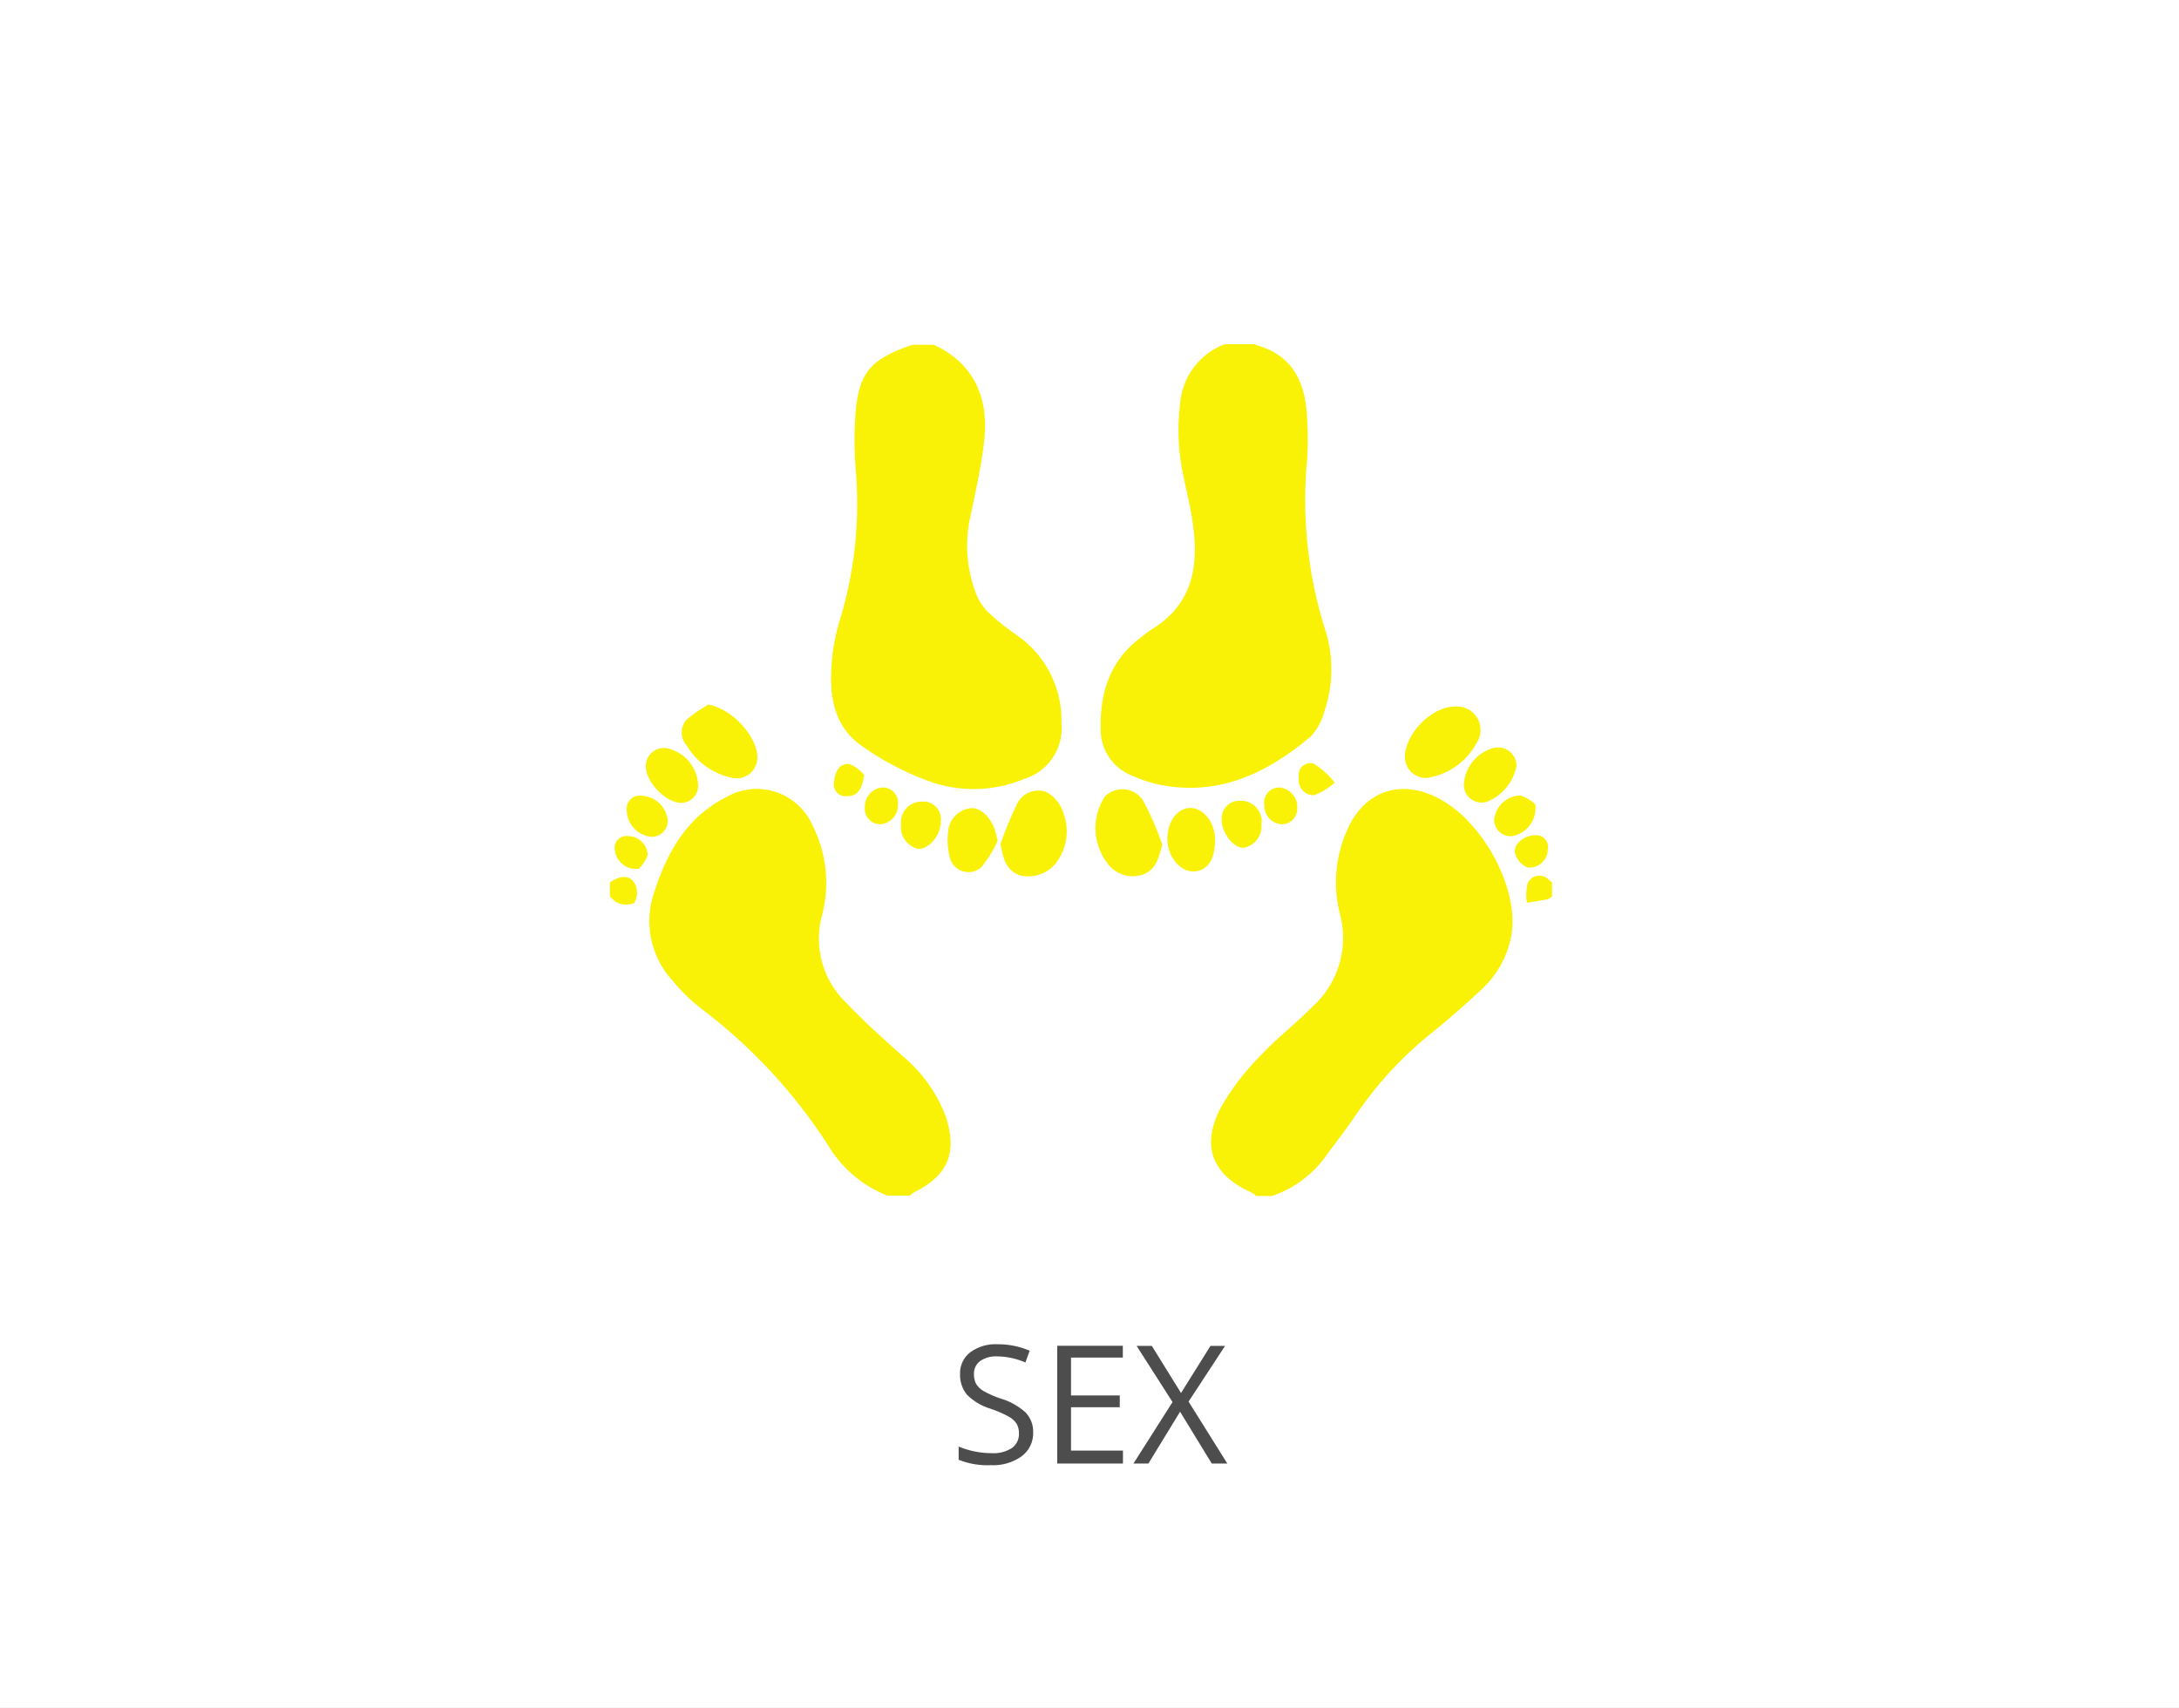
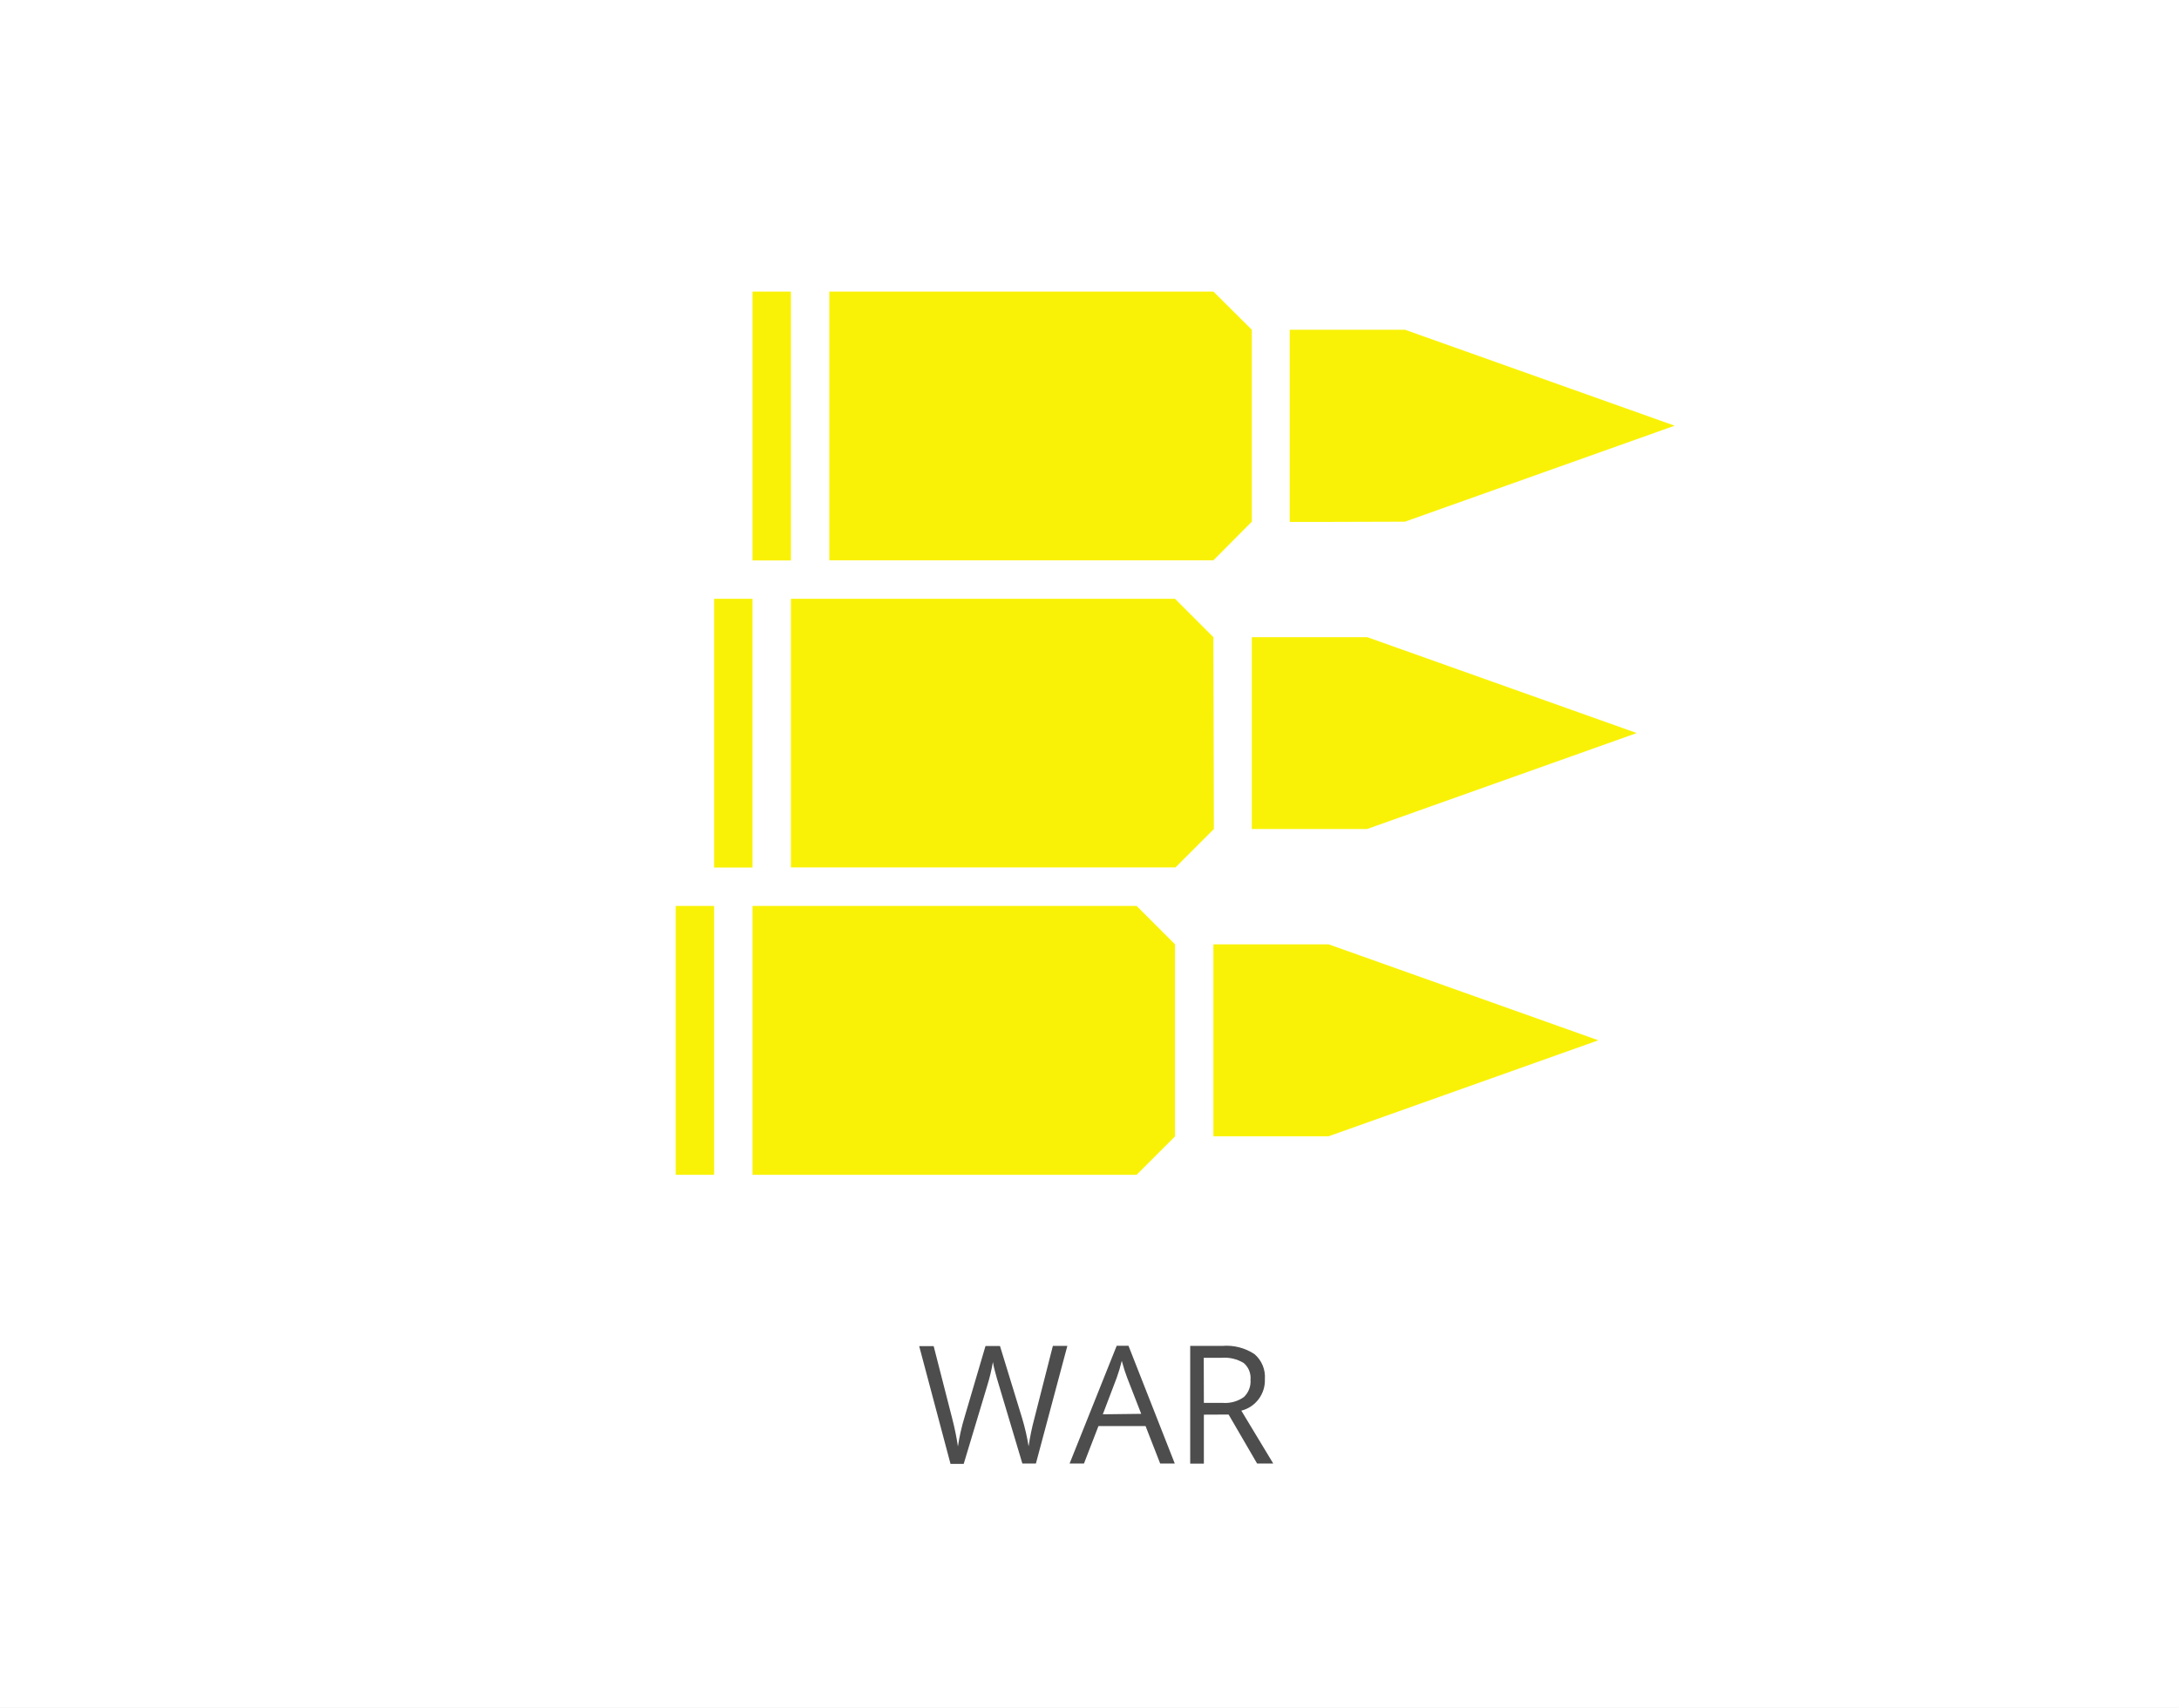
- <svg xmlns="http://www.w3.org/2000/svg" id="BG" viewBox="0 0 185 145">
+ <svg xmlns="http://www.w3.org/2000/svg" viewBox="0 0 185 145">
  <defs>
    <style>.cls-1{fill:#fff;}.cls-2{fill:#4d4d4d;}.cls-3{fill:#f9f206;}</style>
  </defs>
-   <rect class="cls-1" width="185" height="145" />
-   <path class="cls-2" d="M88.22,121.62a2.45,2.45,0,0,1-1,2.06,4.15,4.15,0,0,1-2.6.74,6.5,6.5,0,0,1-2.73-.46v-1.12a7.24,7.24,0,0,0,1.34.41,7,7,0,0,0,1.44.15,2.9,2.9,0,0,0,1.75-.44,1.45,1.45,0,0,0,.59-1.23,1.57,1.57,0,0,0-.21-0.85,1.92,1.92,0,0,0-.7-0.61,9.8,9.8,0,0,0-1.49-.64,4.74,4.74,0,0,1-2-1.18,2.61,2.61,0,0,1-.6-1.78,2.22,2.22,0,0,1,.87-1.84,3.61,3.61,0,0,1,2.3-.68,6.78,6.78,0,0,1,2.74.55l-0.36,1a6.19,6.19,0,0,0-2.41-.52,2.33,2.33,0,0,0-1.44.4,1.31,1.31,0,0,0-.52,1.1,1.69,1.69,0,0,0,.19.85,1.8,1.8,0,0,0,.65.61,8,8,0,0,0,1.39.61,5.5,5.5,0,0,1,2.16,1.2A2.37,2.37,0,0,1,88.22,121.62Z" transform="translate(-0.5 0)" />
-   <path class="cls-2" d="M95.83,124.28H90.26v-10h5.57v1H91.43v3.22h4.14v1H91.43v3.68h4.41v1Z" transform="translate(-0.5 0)" />
-   <path class="cls-2" d="M104.7,124.28h-1.32l-2.69-4.4L98,124.28H96.73l3.32-5.22L97,114.29h1.29l2.48,4,2.5-4h1.24l-3.1,4.73Z" transform="translate(-0.5 0)" />
-   <path class="cls-3" d="M107.11,29.29c3.34,0.91,4.3,3.43,4.38,6.52a24.45,24.45,0,0,1,0,3.05,36.51,36.51,0,0,0,1.45,14.4,11.05,11.05,0,0,1,0,7.16,5,5,0,0,1-1.16,2.13c-3.67,3.08-7.74,5.06-12.72,4.11a11.45,11.45,0,0,1-2.45-.79,4.19,4.19,0,0,1-2.66-4c-0.07-3.14.84-5.88,3.5-7.81,0.29-.21.55-0.45,0.85-0.63,3.43-2.09,4-5.34,3.48-8.91-0.25-1.94-.85-3.83-1.09-5.77a17.78,17.78,0,0,1,0-4.42,5.87,5.87,0,0,1,3.78-5.1h2.59Z" transform="translate(-0.5 0)" />
-   <path class="cls-3" d="M79.81,29.29c3.12,1.44,4.67,4.18,4.26,8.05-0.25,2.33-.8,4.63-1.27,6.93a11.37,11.37,0,0,0,.6,6.23,4.73,4.73,0,0,0,1.21,1.69A19.78,19.78,0,0,0,86.92,54a8.76,8.76,0,0,1,3.7,7.37,4.52,4.52,0,0,1-3.2,4.79,11.11,11.11,0,0,1-8.16.14,24,24,0,0,1-5.77-3.08c-2.58-1.95-2.61-4.92-2.29-7.83a18.94,18.94,0,0,1,.74-3.2,33.61,33.61,0,0,0,1.21-12.32,31.18,31.18,0,0,1-.06-4.11c0.21-4,1.12-5.19,4.84-6.48h1.88Z" transform="translate(-0.5 0)" />
-   <path class="cls-3" d="M75.81,101.52a10.26,10.26,0,0,1-5.07-4.37A45.16,45.16,0,0,0,60.06,85.67a15.27,15.27,0,0,1-2.44-2.37,7.49,7.49,0,0,1-1.57-7.56c1.11-3.43,2.78-6.39,6.16-8.08a5.17,5.17,0,0,1,7.21,2.29,10.86,10.86,0,0,1,.87,7.78,7.53,7.53,0,0,0,2,7.37c1.53,1.62,3.2,3.11,4.87,4.6a12.28,12.28,0,0,1,3.64,5.12c1,3,.19,5-2.62,6.39a3.67,3.67,0,0,0-.46.32H75.81Z" transform="translate(-0.5 0)" />
-   <path class="cls-3" d="M107.11,101.52a1.43,1.43,0,0,0-.27-0.21c-3.37-1.48-4.41-3.9-2.73-7.19a20.6,20.6,0,0,1,3.37-4.44c1.38-1.49,3-2.73,4.45-4.19a7.87,7.87,0,0,0,2.32-7.93,10.82,10.82,0,0,1,.59-7c1.44-3.39,4.58-4.48,7.83-2.75,3.92,2.08,6.95,8,6.1,11.85A8.22,8.22,0,0,1,126.31,84c-1.32,1.23-2.67,2.43-4.07,3.56a32.06,32.06,0,0,0-6.69,7.21c-0.72,1.07-1.51,2.1-2.29,3.13a9.34,9.34,0,0,1-4.75,3.66h-1.41Z" transform="translate(-0.5 0)" />
-   <path class="cls-3" d="M52.28,74.93c1-.69,1.84-0.62,2.21.31a1.7,1.7,0,0,1-.15,1.45,1.9,1.9,0,0,1-1.36,0,2.15,2.15,0,0,1-.7-0.58V74.93Z" transform="translate(-0.5 0)" />
-   <path class="cls-3" d="M132.28,76.11a1.19,1.19,0,0,1-.37.25c-0.59.12-1.18,0.2-1.77,0.3a4,4,0,0,1,.07-1.68,1.09,1.09,0,0,1,1.79-.27l0.27,0.22v1.18Z" transform="translate(-0.5 0)" />
-   <path class="cls-3" d="M99.18,71.72c-0.3,1.1-.49,2-1.48,2.48a2.65,2.65,0,0,1-2.93-.59,4.91,4.91,0,0,1-.45-6,2.11,2.11,0,0,1,3.25.4A25.43,25.43,0,0,1,99.18,71.72Z" transform="translate(-0.5 0)" />
-   <path class="cls-3" d="M85.44,71.66a33.66,33.66,0,0,1,1.41-3.4,2,2,0,0,1,2.5-1A3.05,3.05,0,0,1,90.77,69a4.43,4.43,0,0,1-.58,4.24,3,3,0,0,1-3.12,1.09C85.86,73.88,85.68,72.86,85.44,71.66Z" transform="translate(-0.5 0)" />
-   <path class="cls-3" d="M60.65,59.83c2,0.37,4.19,2.7,4.15,4.57a1.76,1.76,0,0,1-2.08,1.67,5.9,5.9,0,0,1-3.91-2.75,1.67,1.67,0,0,1-.06-2.17A11.05,11.05,0,0,1,60.65,59.83Z" transform="translate(-0.5 0)" />
-   <path class="cls-3" d="M124,60a2,2,0,0,1,1.86,3.11A5.78,5.78,0,0,1,122,66a1.77,1.77,0,0,1-2.22-1.62C119.71,62.4,122,60,124,60Z" transform="translate(-0.5 0)" />
-   <path class="cls-3" d="M103.66,71.33c0,1.68-.65,2.64-1.82,2.67s-2.25-1.29-2.23-2.81,0.92-2.61,2-2.58S103.67,69.85,103.66,71.33Z" transform="translate(-0.5 0)" />
-   <path class="cls-3" d="M85.19,71.44a10.35,10.35,0,0,1-1.36,2.19,1.63,1.63,0,0,1-2.69-.82A5.88,5.88,0,0,1,81,70.62a2.14,2.14,0,0,1,2.11-2C84.15,68.76,85,69.92,85.19,71.44Z" transform="translate(-0.5 0)" />
-   <path class="cls-3" d="M129.26,65a4.07,4.07,0,0,1-2.54,3.09,1.5,1.5,0,0,1-1.93-1.58,3.43,3.43,0,0,1,2.53-3A1.58,1.58,0,0,1,129.26,65Z" transform="translate(-0.5 0)" />
-   <path class="cls-3" d="M59.77,66.64a1.45,1.45,0,0,1-1.44,1.54c-1.27,0-3-1.73-3-3.11A1.54,1.54,0,0,1,57,63.52,3.32,3.32,0,0,1,59.77,66.64Z" transform="translate(-0.5 0)" />
-   <path class="cls-3" d="M77,70a1.74,1.74,0,0,1,1.74-1.93,1.51,1.51,0,0,1,1.64,1.69c0,1.16-1,2.35-1.91,2.33A1.9,1.9,0,0,1,77,70Z" transform="translate(-0.5 0)" />
-   <path class="cls-3" d="M107.6,70a1.87,1.87,0,0,1-1.52,2c-0.88,0-1.85-1.26-1.86-2.39A1.5,1.5,0,0,1,105.8,68,1.75,1.75,0,0,1,107.6,70Z" transform="translate(-0.5 0)" />
-   <path class="cls-3" d="M55.78,71.06a2.31,2.31,0,0,1-2.07-2.22A1.12,1.12,0,0,1,55,67.57a2.34,2.34,0,0,1,2.2,2.17A1.37,1.37,0,0,1,55.78,71.06Z" transform="translate(-0.5 0)" />
-   <path class="cls-3" d="M130.85,68.3A2.43,2.43,0,0,1,128.92,71a1.4,1.4,0,0,1-1.57-1.35,2.29,2.29,0,0,1,2.25-2.1A3.22,3.22,0,0,1,130.85,68.3Z" transform="translate(-0.5 0)" />
-   <path class="cls-3" d="M110.64,68.62a1.33,1.33,0,0,1-1.3,1.38,1.58,1.58,0,0,1-1.5-1.63,1.28,1.28,0,0,1,1.27-1.5A1.66,1.66,0,0,1,110.64,68.62Z" transform="translate(-0.5 0)" />
-   <path class="cls-3" d="M76.74,68.3A1.63,1.63,0,0,1,75.23,70a1.32,1.32,0,0,1-1.3-1.5,1.6,1.6,0,0,1,1.52-1.63A1.29,1.29,0,0,1,76.74,68.3Z" transform="translate(-0.5 0)" />
-   <path class="cls-3" d="M54.75,73.77a1.81,1.81,0,0,1-2.06-1.64A1,1,0,0,1,53.84,71a1.67,1.67,0,0,1,1.65,1.63A3.42,3.42,0,0,1,54.75,73.77Z" transform="translate(-0.5 0)" />
-   <path class="cls-3" d="M130.91,70.92a1,1,0,0,1,1,1.22,1.56,1.56,0,0,1-1.7,1.53,1.83,1.83,0,0,1-1.08-1.2C128.94,71.7,129.94,70.89,130.91,70.92Z" transform="translate(-0.5 0)" />
-   <path class="cls-3" d="M113.82,66.46a5.44,5.44,0,0,1-1.75,1.07,1.27,1.27,0,0,1-1.29-1.49,1,1,0,0,1,1.24-1.2A6.77,6.77,0,0,1,113.82,66.46Z" transform="translate(-0.5 0)" />
-   <path class="cls-3" d="M73.87,65.82c-0.17,1.18-.55,1.8-1.46,1.79a1,1,0,0,1-1.09-1.24c0.07-.79.41-1.58,1.3-1.49A3.07,3.07,0,0,1,73.87,65.82Z" transform="translate(-0.5 0)" />
+   <g id="BG">
+     <rect class="cls-1" width="185" height="145" />
+   </g>
+   <g id="DIGT">
+     <g id="EMNE_-_ikonhøjde75" data-name="EMNE - ikonhøjde75">
+       <g id="KRIG">
+         <path class="cls-2" d="M88.45,124.28H87.3l-2-6.69q-.14-.44-.32-1.12a6.69,6.69,0,0,1-.18-.81,15.64,15.64,0,0,1-.48,2l-2,6.65H81.2l-2.66-10h1.23l1.58,6.17a23,23,0,0,1,.48,2.35,17,17,0,0,1,.55-2.45l1.79-6.08h1.23l1.88,6.13a18.63,18.63,0,0,1,.55,2.39,20.62,20.62,0,0,1,.49-2.37l1.57-6.16h1.23Z" transform="translate(-0.5 0)" />
+         <path class="cls-2" d="M99,124.28l-1.24-3.18h-4l-1.23,3.18H91.31l4-10h1l3.93,10Zm-1.61-4.22L96.2,117q-.23-.59-.46-1.44a13.11,13.11,0,0,1-.43,1.44l-1.18,3.1Z" transform="translate(-0.5 0)" />
+         <path class="cls-2" d="M102.71,120.13v4.16h-1.16v-10h2.74a4.31,4.31,0,0,1,2.72.7,2.55,2.55,0,0,1,.88,2.12,2.65,2.65,0,0,1-2,2.68l2.71,4.49h-1.37l-2.42-4.16Zm0-1h1.59a2.75,2.75,0,0,0,1.8-.49,1.82,1.82,0,0,0,.57-1.47,1.67,1.67,0,0,0-.58-1.43,3.17,3.17,0,0,0-1.88-.44h-1.51Z" transform="translate(-0.5 0)" />
+         <g id="bullets">
+           <g id="bullets-2" data-name="bullets">
+             <path class="cls-3" d="M64.39,73.67H61.13V50.85h3.26Zm3.26-48.91H64.39V47.59h3.26Zm-9.78,75h3.26V76.93H57.87ZM97,76.93l3.26,3.26V96.5L97,99.76H64.39V76.93Zm16.3-32.61H110V28h9.78l22.9,8.15-22.9,8.15Zm-9.78,3.26H70.91V24.76h32.61L106.78,28v16.3Zm9.78,32.61,22.9,8.15-22.9,8.15h-9.78V80.19h9.78Zm3.26-26.09,22.9,8.15-22.9,8.15h-9.78V54.11h9.78Zm-13,16.3-3.26,3.26H67.65V50.85h32.61l3.26,3.26Z" transform="translate(-0.5 0)" />
+           </g>
+         </g>
+       </g>
+     </g>
+   </g>
</svg>
